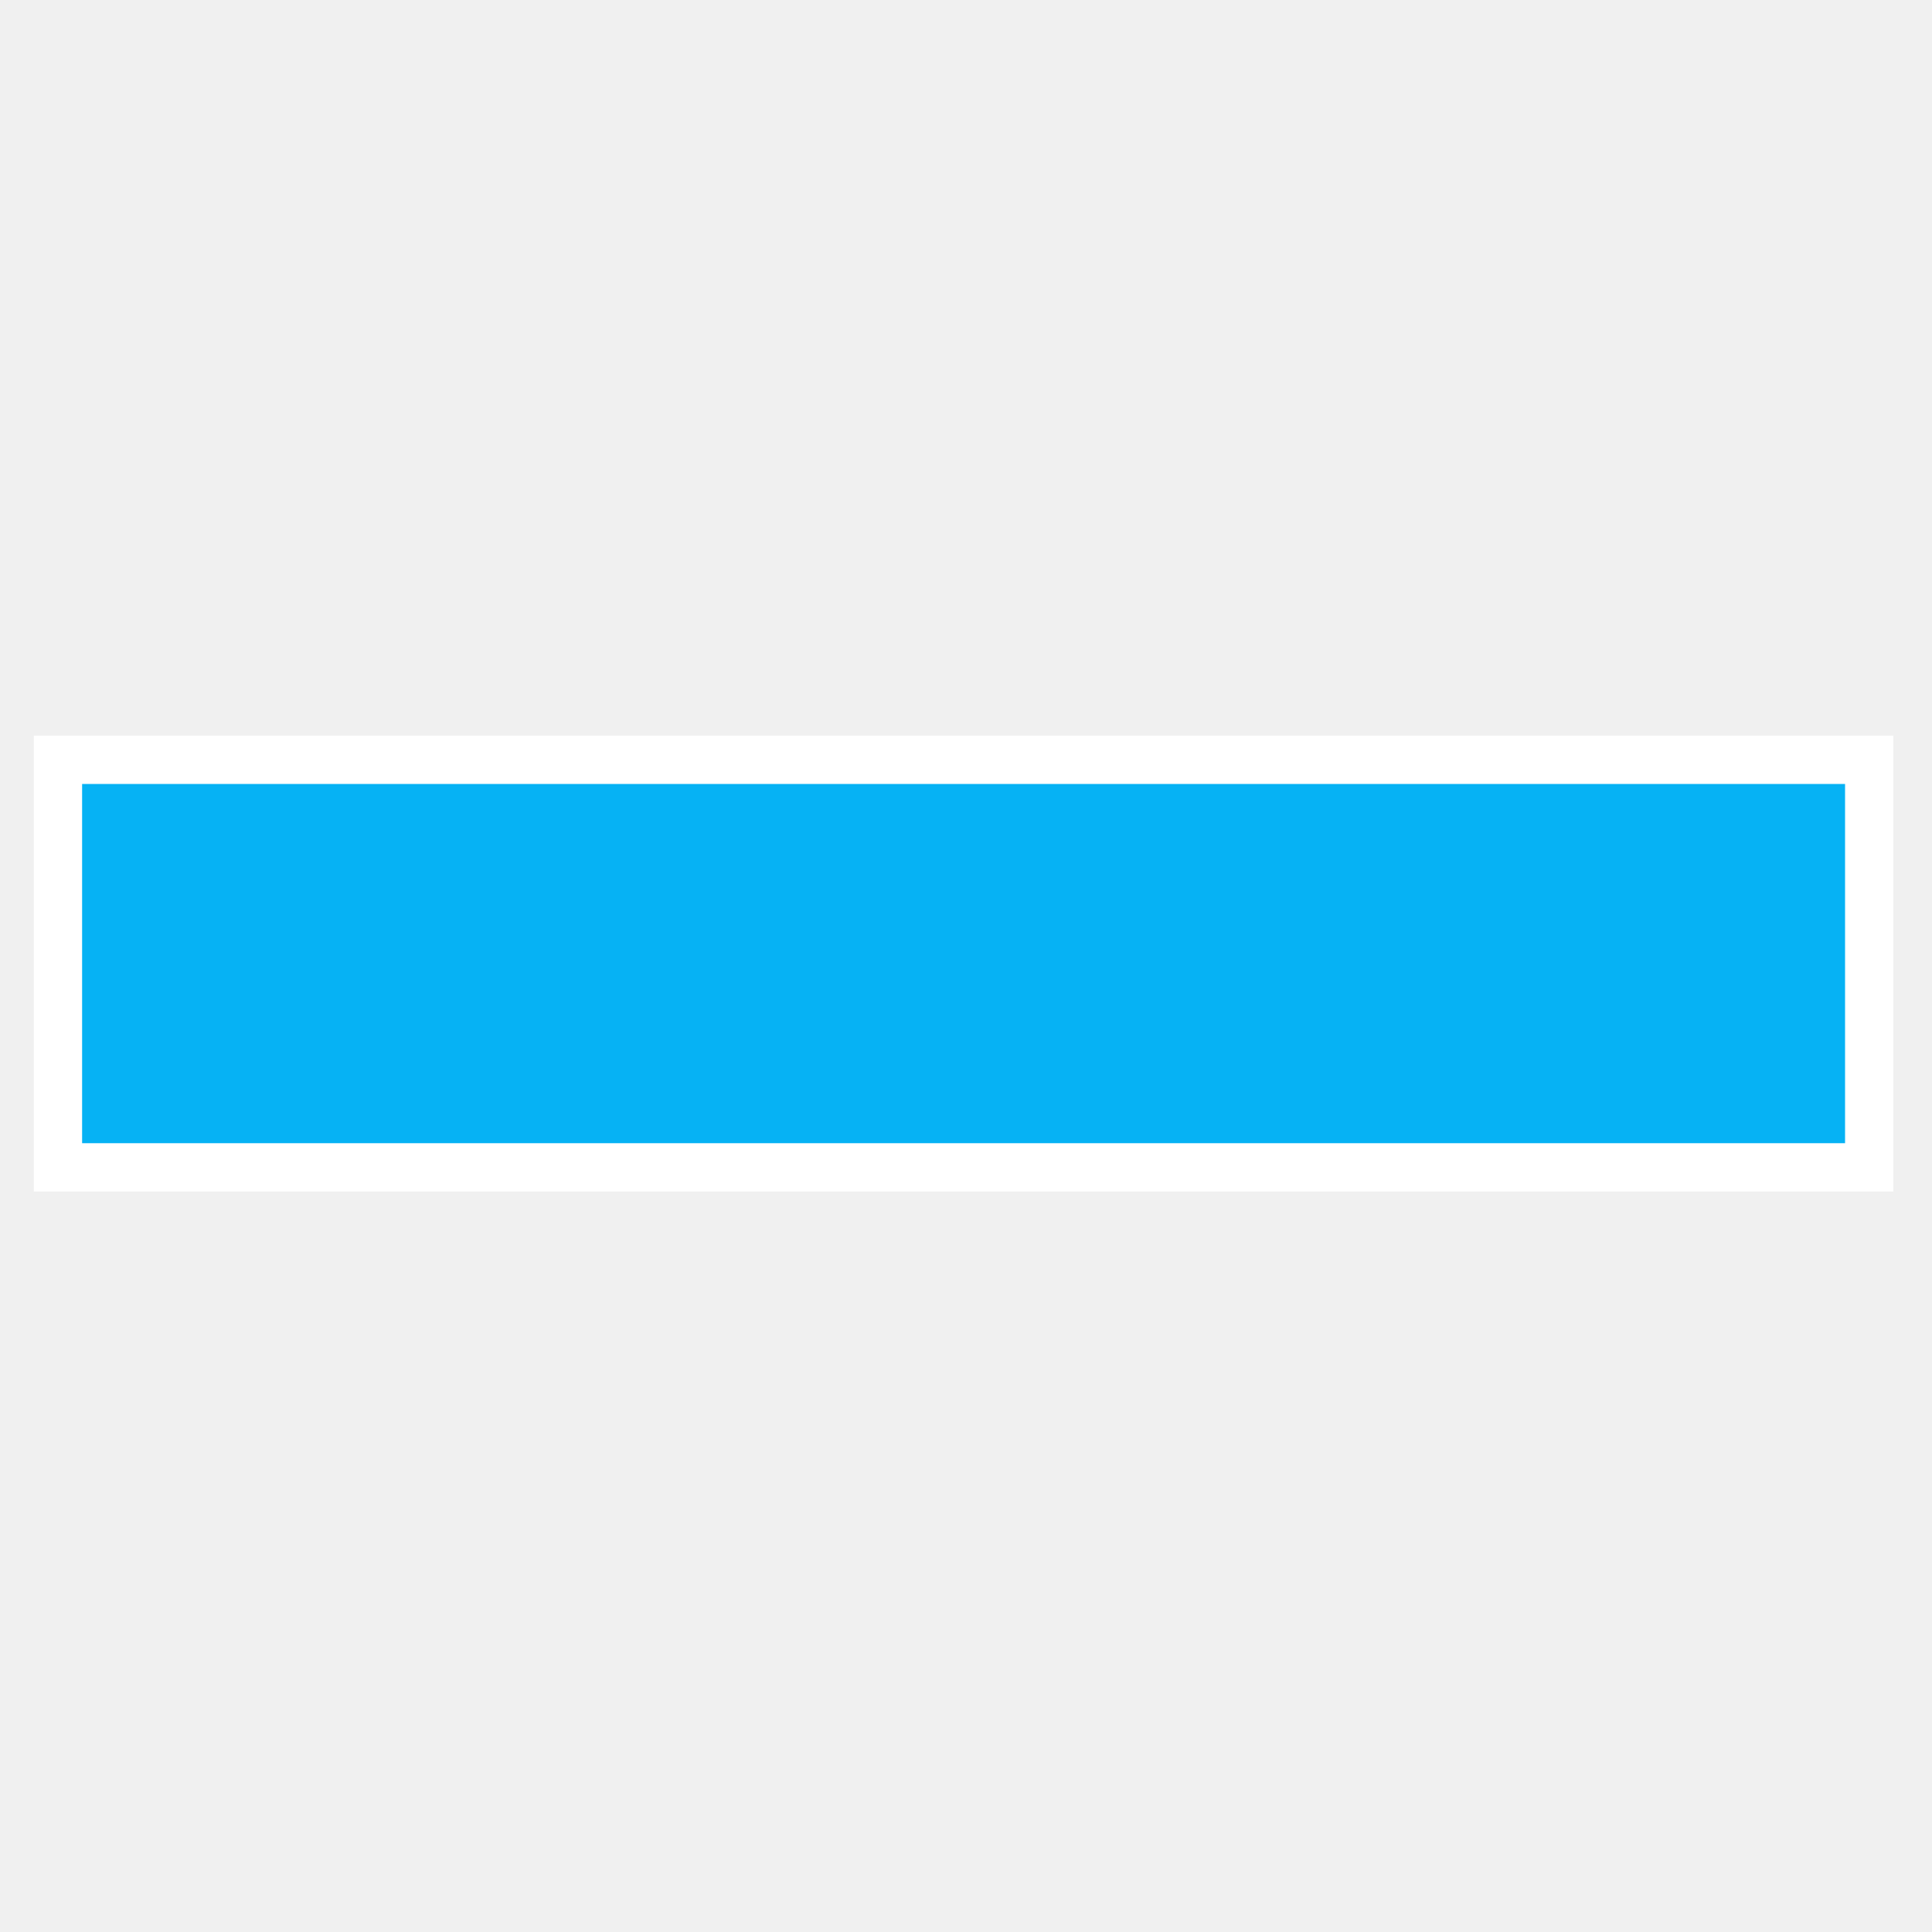
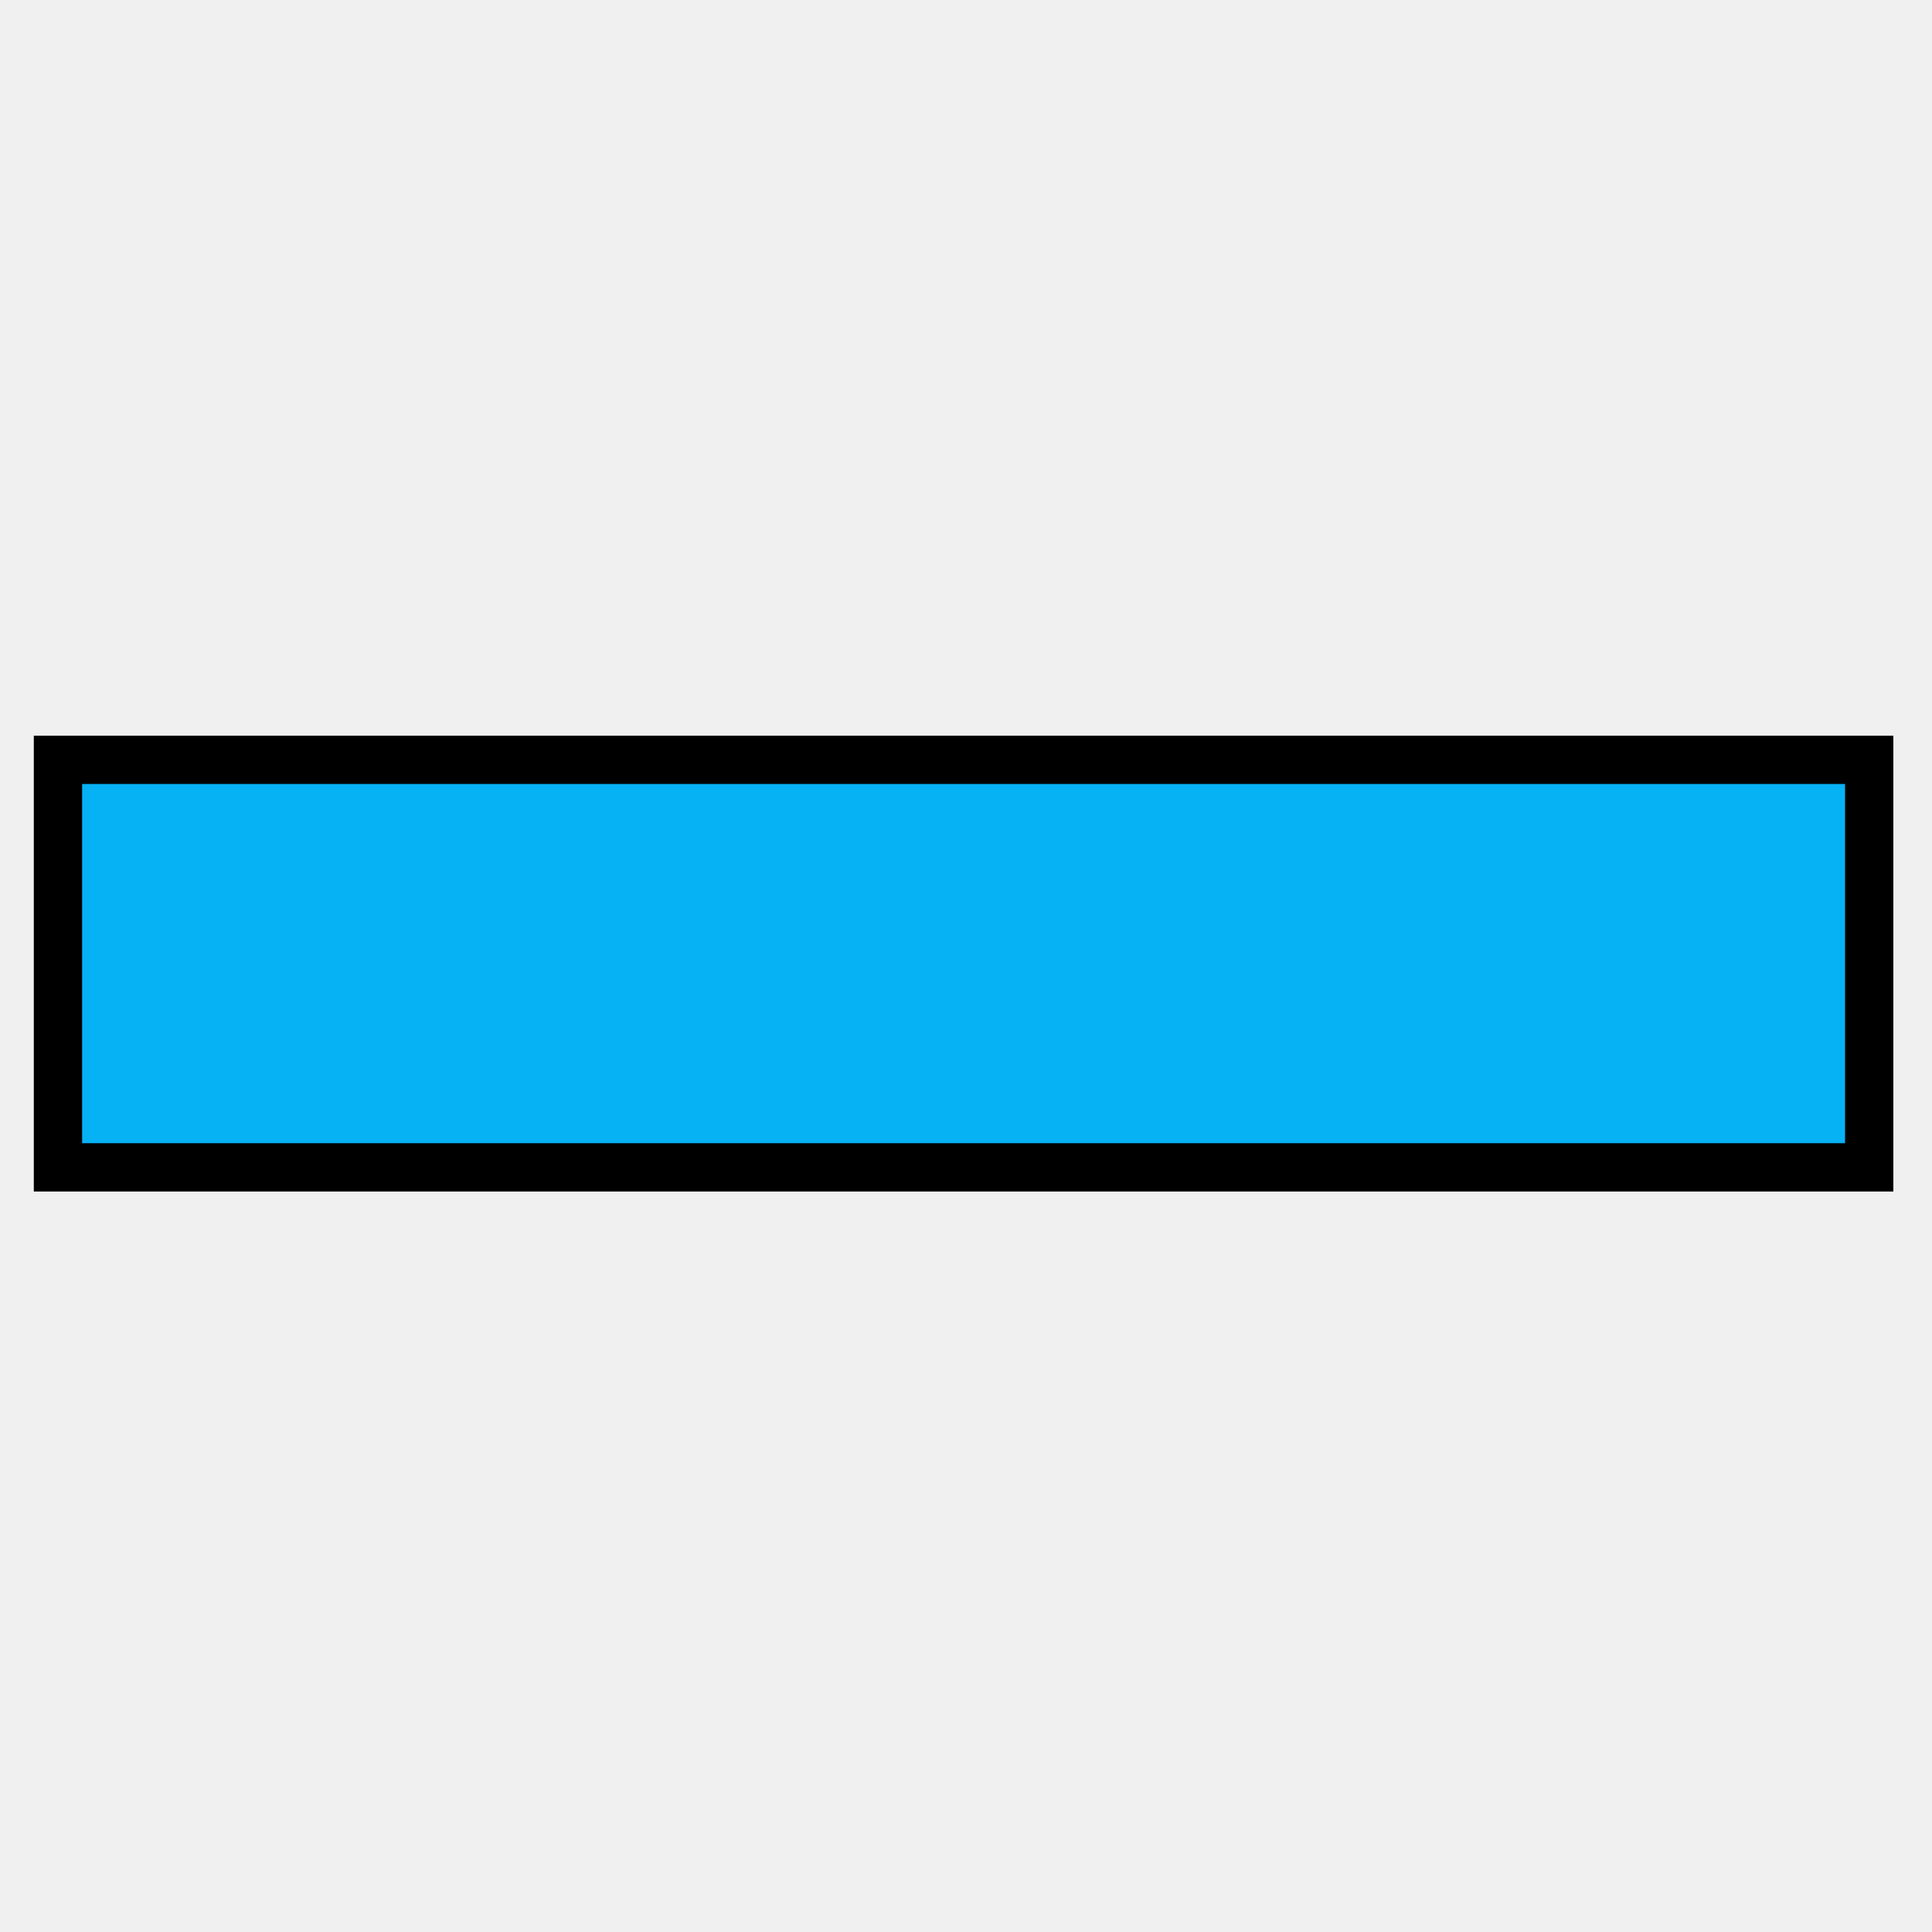
<svg xmlns="http://www.w3.org/2000/svg" version="1.1" id="_0.SNG-U----------" x="0px" y="0px" width="400px" height="400px" viewBox="0 0 400 400" enable-background="new 0 0 400 400" xml:space="preserve">
  <defs id="defs3081" />
-   <rect x="12" y="157.313" width="375" height="84.375" id="rect3077" style="fill:#06b2f4;stroke:#ffffff;stroke-width:10" />
+   <rect x="12" y="157.313" width="375" height="84.375" id="rect3077" style="fill:#06b2f4;stroke:#000000;stroke-width:10" />
</svg>
